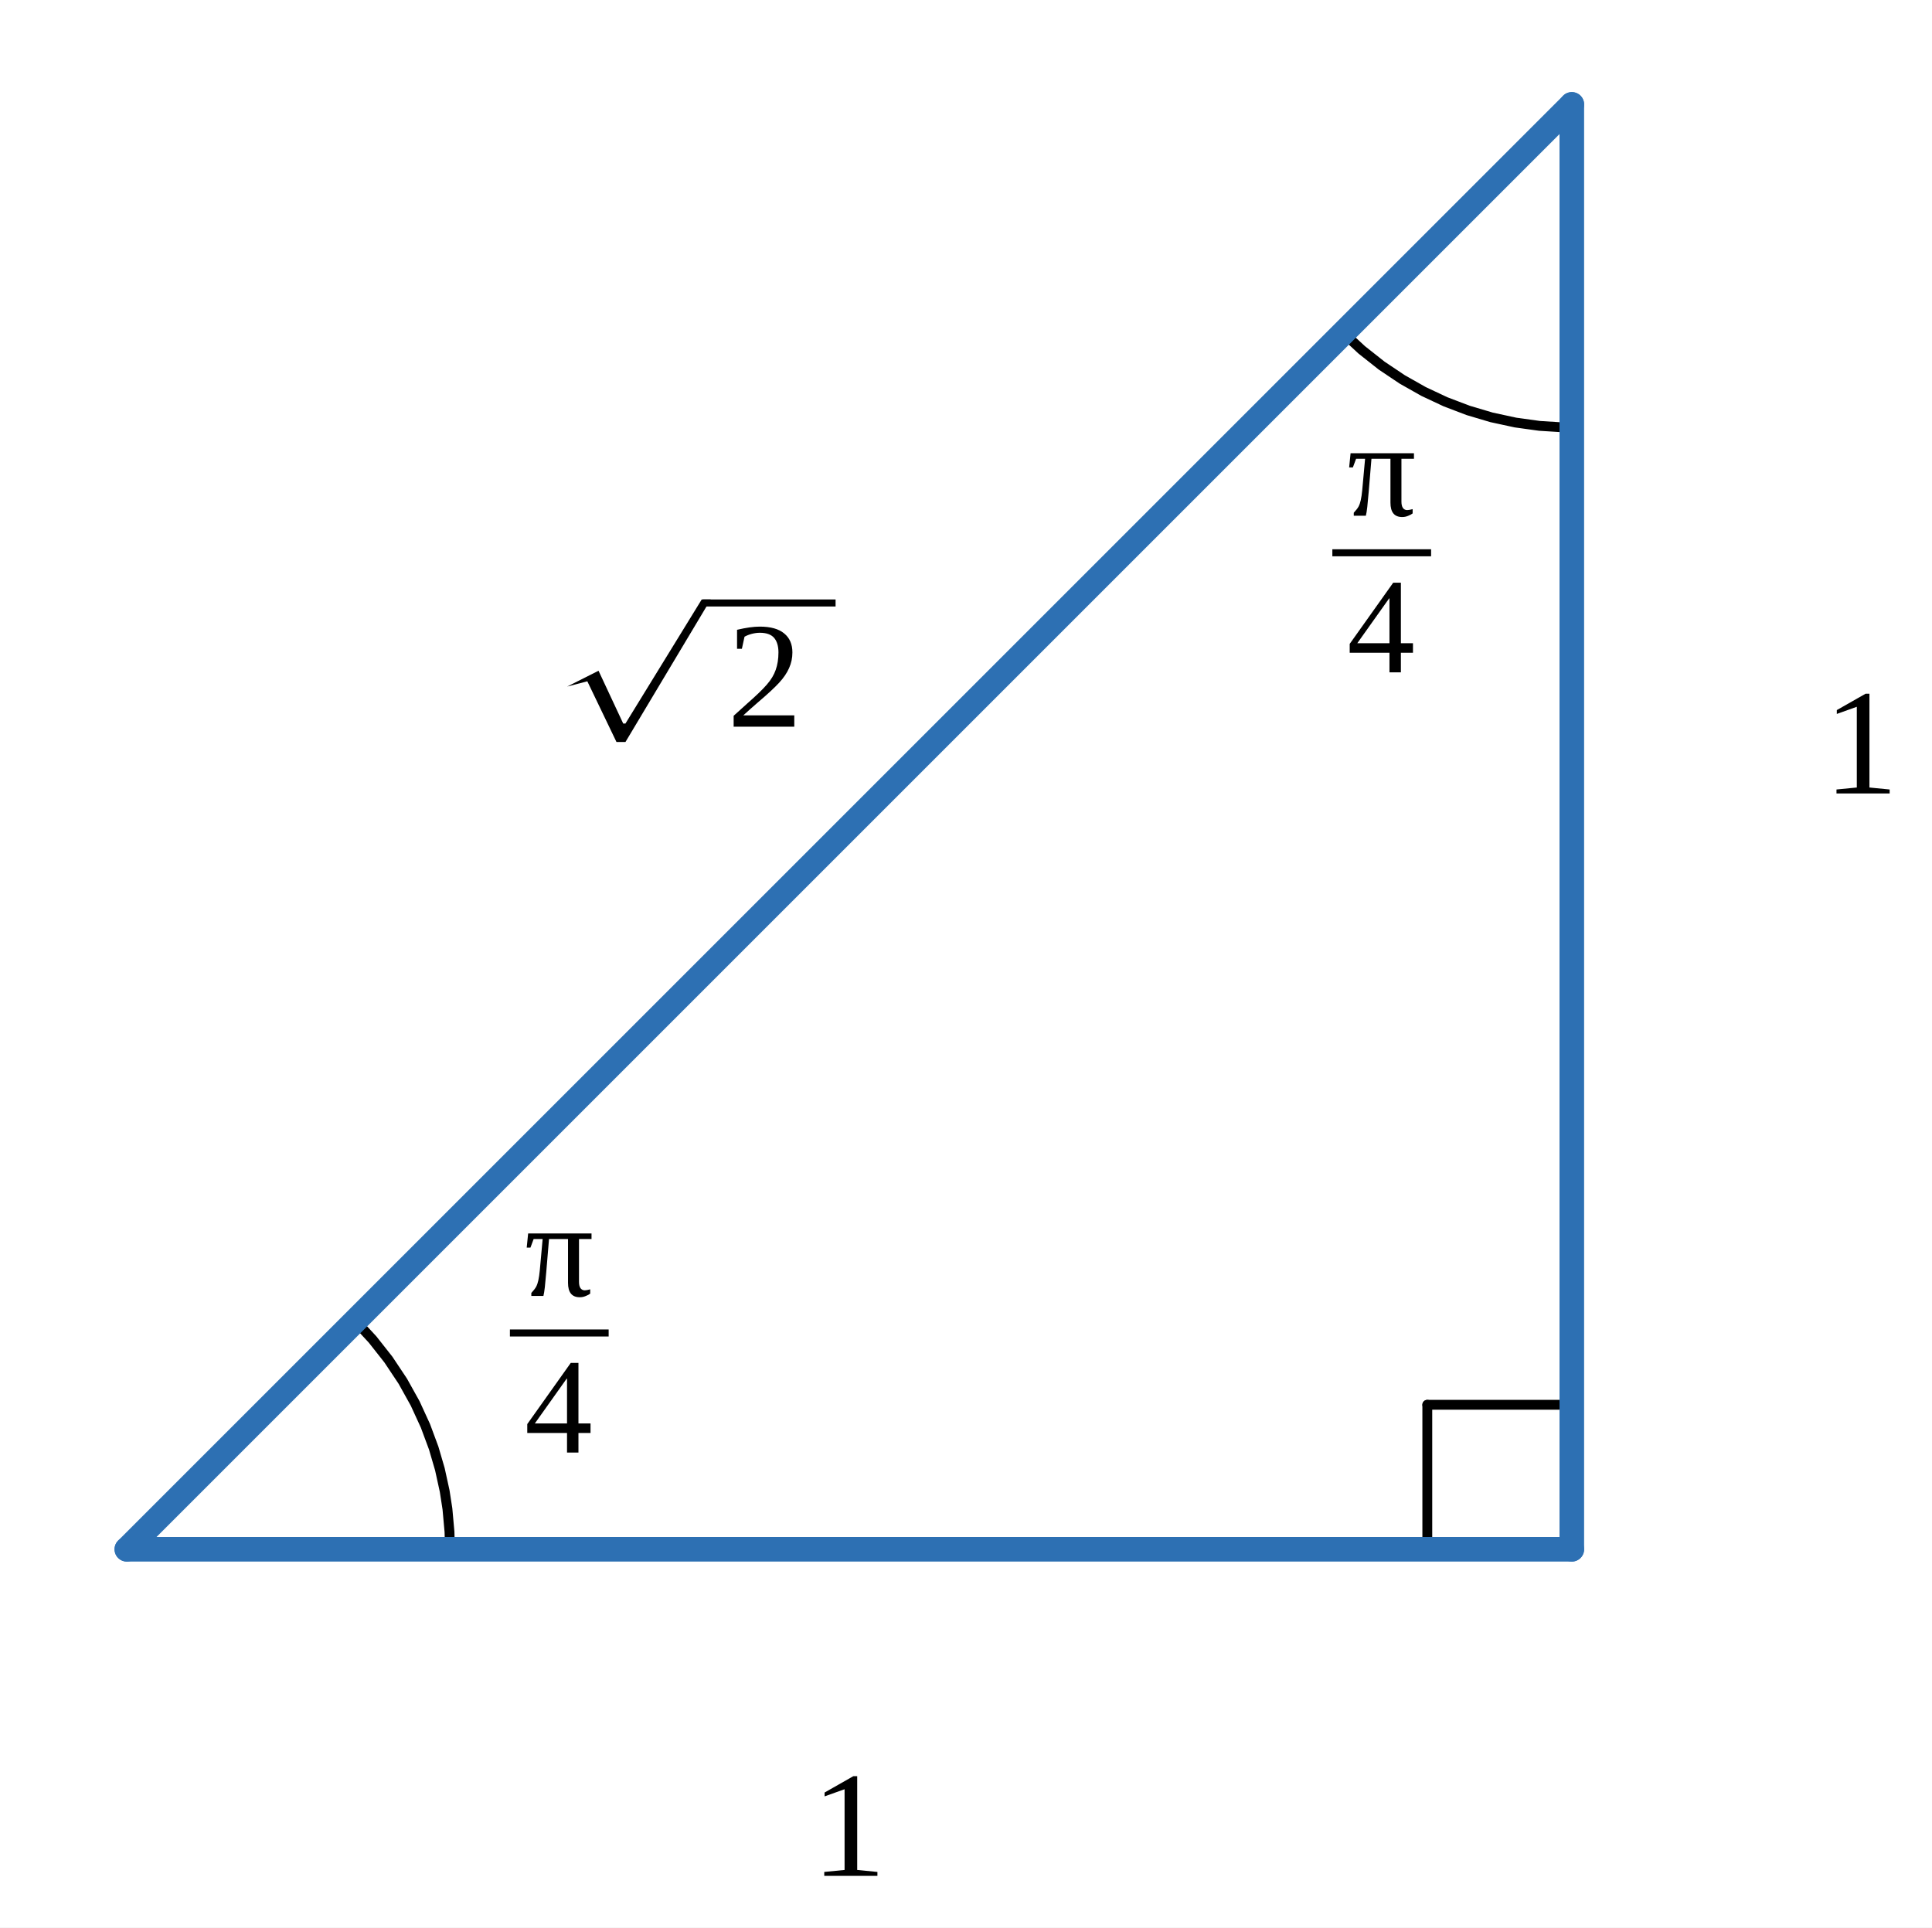
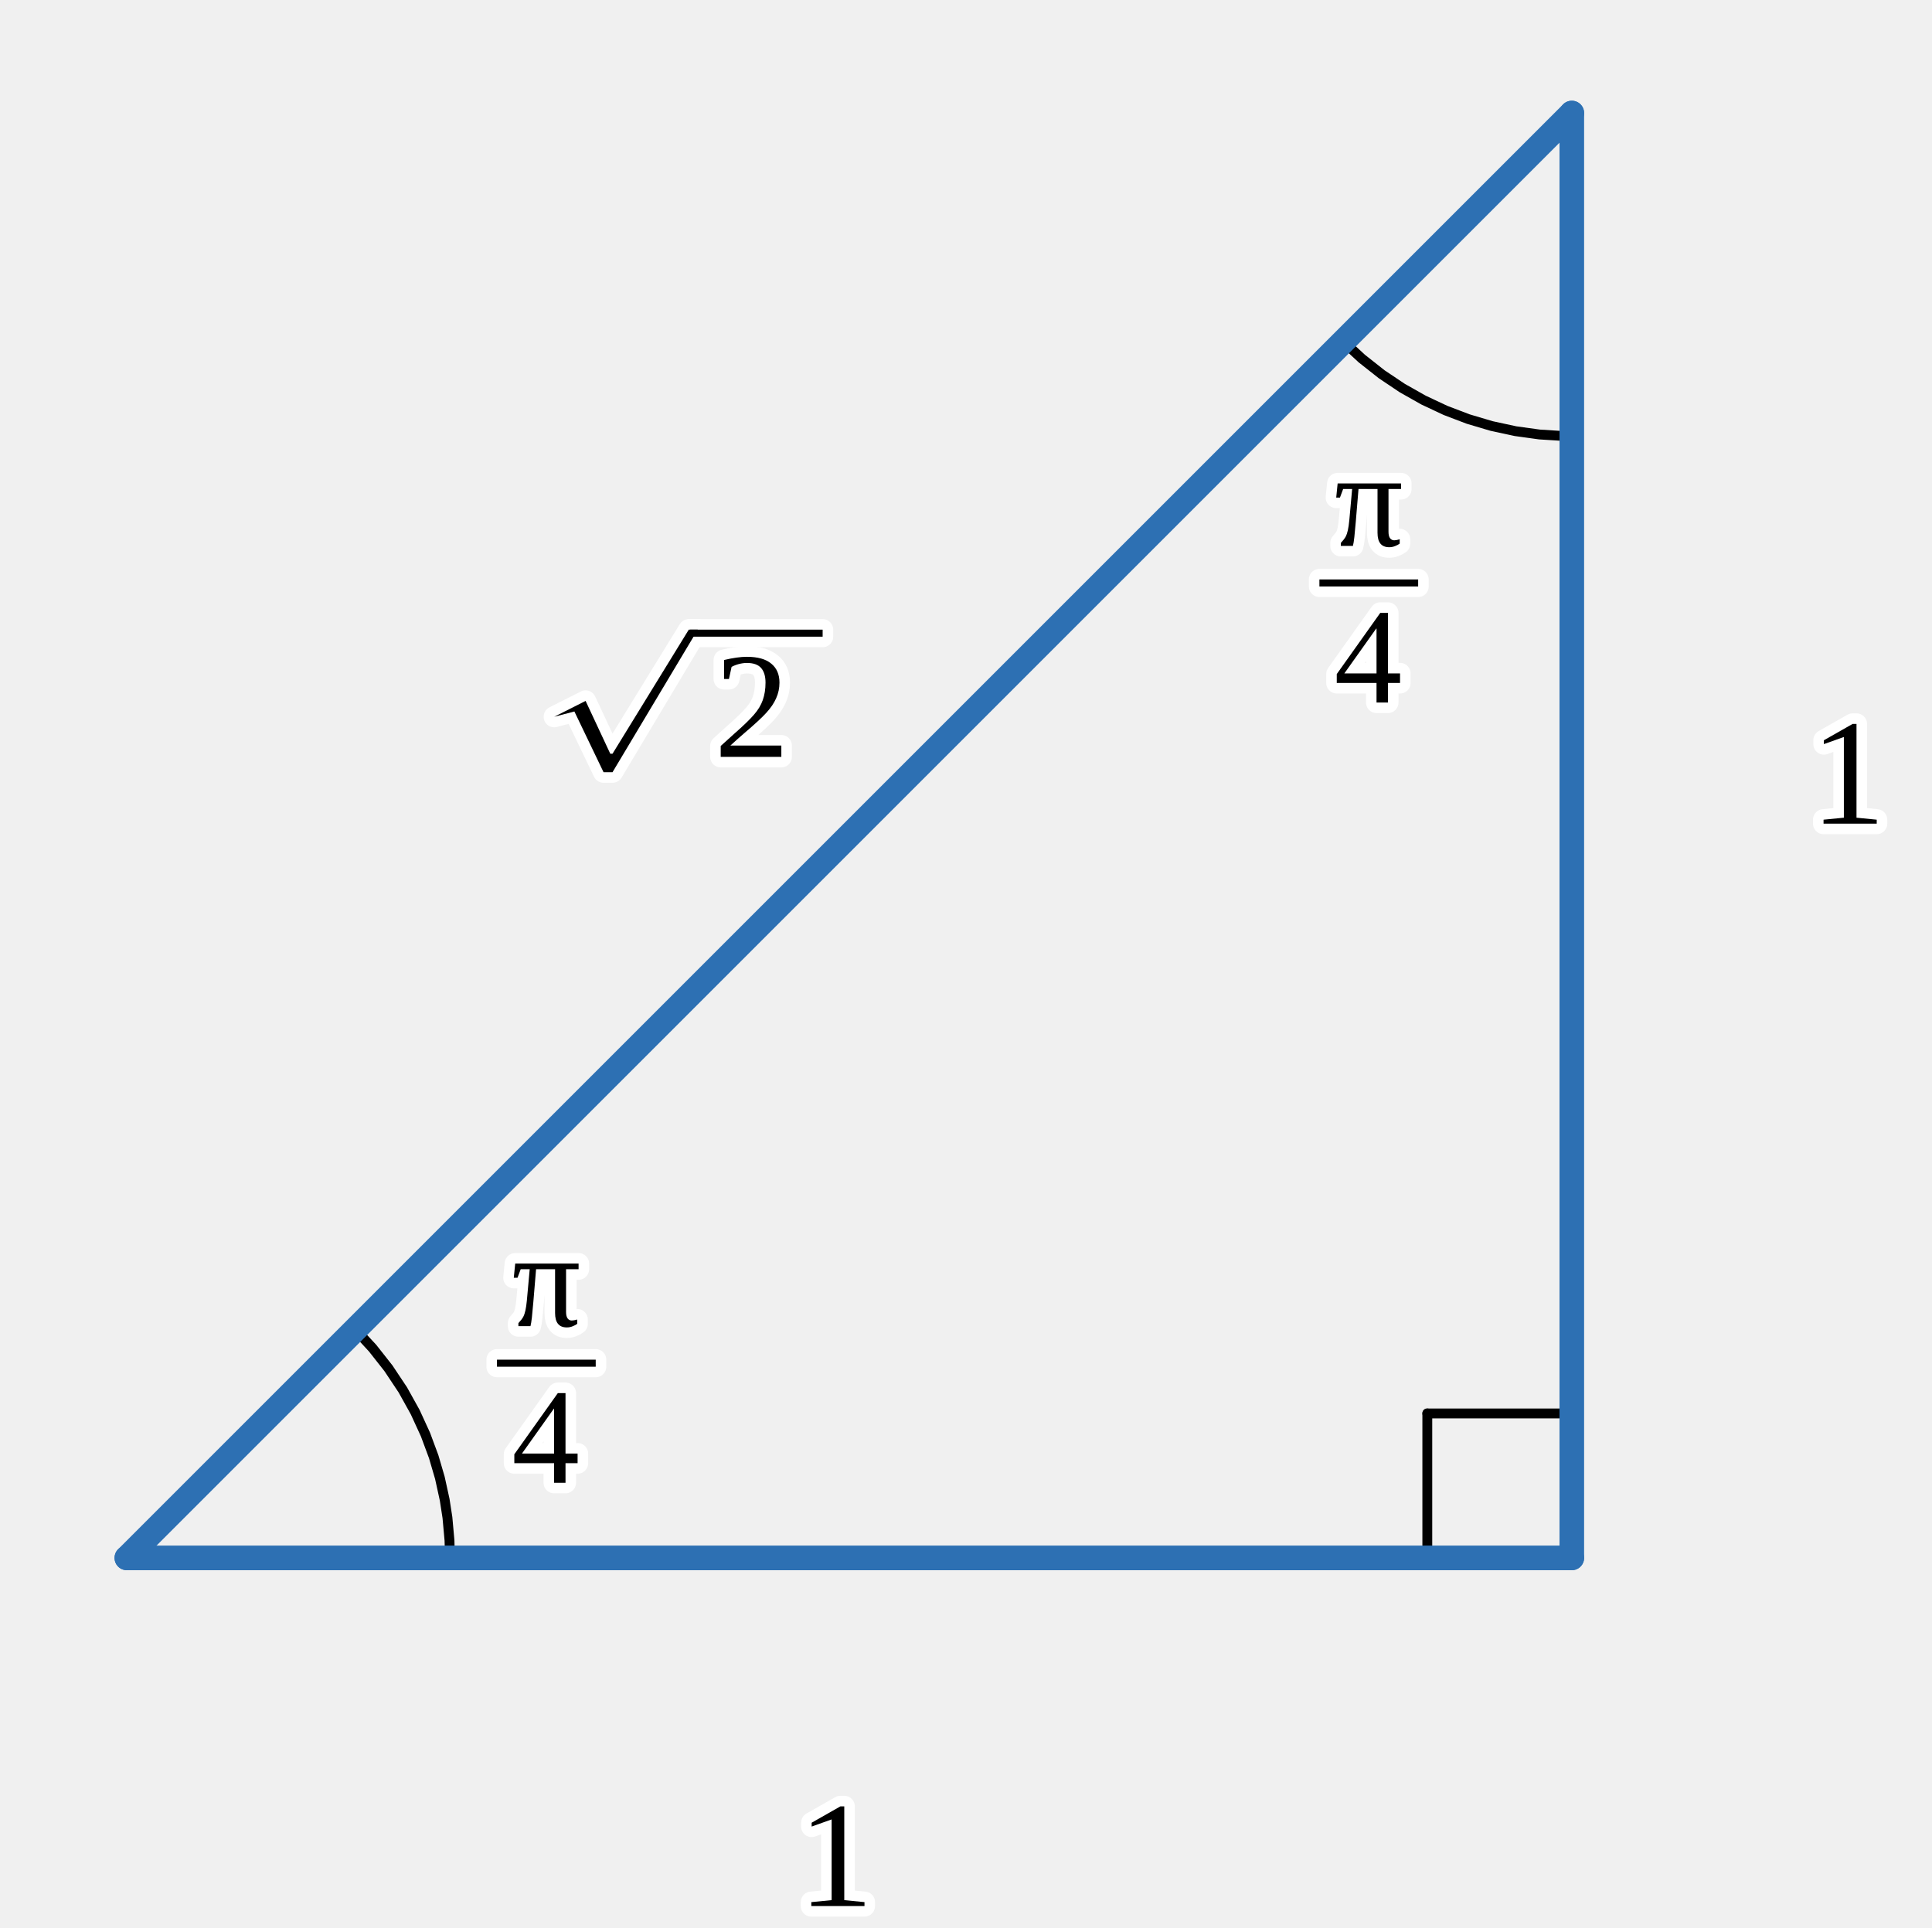
<svg xmlns="http://www.w3.org/2000/svg" version="1.1" width="549.693" height="548.466" id="svg41">
  <defs id="defs1">
    <clipPath clipPathUnits="userSpaceOnUse" id="clipPath42">
      <rect style="opacity:0.72;fill:#000000;stroke-width:0.5" id="rect42" width="279.141" height="279.141" x="93.252" y="51.534" ry="0" />
    </clipPath>
    <clipPath clipPathUnits="userSpaceOnUse" id="clipPath2">
      <rect style="opacity:0.65;fill:#000000;stroke-width:0.5" id="rect3" width="274.847" height="274.233" x="96.319" y="55.215" />
    </clipPath>
  </defs>
-   <g transform="matrix(2,0,0,2,-192.638,-110.4295)" id="g41">
-     <g id="background-998fe9c4">
-       <rect fill="#ffffff" stroke="none" x="0" y="0" width="400" height="400" class="dcg-svg-background" id="rect1" clip-path="url(#clipPath2)" />
-     </g>
-     <g id="graphpaper-998fe9c4">
-       <g id="axis-998fe9c4">
-         <g id="g2">
-           <g id="g1">
-             <path fill="none" stroke="#000000" class="dcg-svg-tickmark" paint-order="fill stroke markers" d="" stroke-opacity="0.9" stroke-miterlimit="2" stroke-width="2" stroke-dasharray="none" id="path1" />
-           </g>
+   <g id="graphpaper-998fe9c4" transform="matrix(2,0,0,2,-192.638,-107.9755)">
+     <g id="axis-998fe9c4">
+       <g id="g2">
+         <g id="g1">
+           <path fill="none" stroke="#000000" class="dcg-svg-tickmark" paint-order="fill stroke markers" d="" stroke-opacity="0.9" stroke-miterlimit="2" stroke-width="2" stroke-dasharray="none" id="path1" />
        </g>
      </g>
    </g>
-     <g id="expressions-998fe9c4">
-       <g id="sketch-998fe9c4">
-         </g>
-       <g id="g3">
-         </g>
-       <g id="g7">
-         <path fill="#000000" stroke="none" paint-order="stroke fill markers" d="" fill-opacity="0.4" id="path4" />
-         <path fill="#000000" stroke="none" paint-order="stroke fill markers" d="" fill-opacity="0.4" id="path5" />
-         <g id="g6">
-           <path fill="none" stroke="#000000" class="dcg-svg-curve" paint-order="fill stroke markers" d="m 146.848,243.11 v 0 l 2.476,2.677 2.246,2.852 2.051,3.081 1.758,3.159 1.465,3.193 1.172,3.158 0.879,3.005 0.684,3.119 0.391,2.53 0.293,3.253 0.068,2.494" stroke-linecap="round" stroke-linejoin="round" stroke-miterlimit="10" stroke-width="1.4" stroke-dasharray="none" id="path6" />
-         </g>
+   </g>
+   <g id="expressions-998fe9c4" transform="matrix(2,0,0,2,-192.638,-107.9755)">
+     <g id="sketch-998fe9c4">
      </g>
-       <g id="g10">
-         <path fill="#000000" stroke="none" paint-order="stroke fill markers" d="" fill-opacity="0.4" id="path7" />
-         <path fill="#000000" stroke="none" paint-order="stroke fill markers" d="" fill-opacity="0.4" id="path8" />
-         <g id="g9">
-           <path fill="none" stroke="#000000" class="dcg-svg-curve" paint-order="fill stroke markers" d="m 287.42,102.568 v 0 l 2.631,2.434 2.831,2.235 2.929,1.964 3.026,1.711 3.124,1.467 3.222,1.227 3.319,0.986 3.417,0.739 3.417,0.473 3.417,0.215 1.172,0.015" stroke-linecap="round" stroke-linejoin="round" stroke-miterlimit="10" stroke-width="1.4" stroke-dasharray="none" id="path9" />
-         </g>
+     <g id="g3">
      </g>
-       <g id="g12">
-         <path fill="#000000" stroke="none" paint-order="stroke fill markers" d="" fill-opacity="0.4" id="path10" />
-         <g id="g11">
-           <path fill="none" stroke="#000000" class="dcg-svg-curve" paint-order="fill stroke markers" d="m 299.368,275.63 v 0 -20.556" stroke-linecap="round" stroke-linejoin="round" stroke-miterlimit="10" stroke-width="1.4" stroke-dasharray="none" id="path11" />
-         </g>
-       </g>
-       <g id="g14">
-         <path fill="#000000" stroke="none" paint-order="stroke fill markers" d="" fill-opacity="0.4" id="path12" />
-         <g id="g13">
-           <path fill="none" stroke="#000000" class="dcg-svg-curve" paint-order="fill stroke markers" d="m 299.368,255.074 v 0 h 20.556" stroke-linecap="round" stroke-linejoin="round" stroke-miterlimit="10" stroke-width="1.4" stroke-dasharray="none" id="path13" />
-         </g>
-       </g>
-       <g id="g16">
-         <path fill="#2d70b3" stroke="none" paint-order="stroke fill markers" d="" fill-opacity="0.4" id="path14" />
-         <g id="g15">
-           <path fill="none" stroke="#2d70b3" class="dcg-svg-curve" paint-order="fill stroke markers" d="m 114.363,275.63 v 0 L 319.925,70.068" stroke-linecap="round" stroke-linejoin="round" stroke-miterlimit="10" stroke-width="3.5" stroke-dasharray="none" id="path15" />
-         </g>
-       </g>
-       <g id="g18">
-         <path fill="#2d70b3" stroke="none" paint-order="stroke fill markers" d="" fill-opacity="0.4" id="path16" />
-         <g id="g17">
-           <path fill="none" stroke="#2d70b3" class="dcg-svg-curve" paint-order="fill stroke markers" d="m 319.925,275.63 v 0 -205.561" stroke-linecap="round" stroke-linejoin="round" stroke-miterlimit="10" stroke-width="3.5" stroke-dasharray="none" id="path17" />
-         </g>
-       </g>
-       <g id="g20">
-         <path fill="#2d70b3" stroke="none" paint-order="stroke fill markers" d="" fill-opacity="0.4" id="path18" />
-         <g id="g19">
-           <path fill="none" stroke="#2d70b3" class="dcg-svg-curve" paint-order="fill stroke markers" d="m 114.363,275.63 v 0 h 205.561" stroke-linecap="round" stroke-linejoin="round" stroke-miterlimit="10" stroke-width="3.5" stroke-dasharray="none" id="path19" />
-         </g>
-       </g>
-       <g id="g21">
-         </g>
-       <g id="g22">
-         </g>
-       <g id="g23">
-         </g>
-     </g>
-     <g id="labels-998fe9c4">
-       <g transform="translate(163,223)" id="g27">
-         <g class="dcg-svg-label" id="g26">
-           <text fill="none" stroke="#ffffff" font-family="'Times New Roman', Symbola, serif" font-size="19.355px" font-style="normal" font-weight="400" text-decoration="normal" x="7.984" y="16.587" text-anchor="start" stroke-linecap="round" stroke-linejoin="round" stroke-miterlimit="2" stroke-width="3" stroke-dasharray="none" id="text23">π</text>
-           <path fill="none" stroke="#ffffff" paint-order="fill stroke markers" d="M 5.859,21.359 H 19.906 v 1 H 5.859 Z" stroke-linecap="round" stroke-linejoin="round" stroke-miterlimit="10" stroke-width="3" stroke-dasharray="none" id="path23" />
-           <text fill="none" stroke="#ffffff" font-family="Symbola, 'Times New Roman', serif" font-size="19.355px" font-style="normal" font-weight="400" text-decoration="normal" x="7.953" y="38.868" text-anchor="start" stroke-linecap="round" stroke-linejoin="round" stroke-miterlimit="2" stroke-width="3" stroke-dasharray="none" id="text24">4</text>
-           <text fill="#000000" stroke="none" font-family="'Times New Roman', Symbola, serif" font-size="19.355px" font-style="normal" font-weight="400" text-decoration="normal" x="7.984" y="16.587" text-anchor="start" id="text25">π</text>
-           <path fill="#000000" stroke="none" paint-order="stroke fill markers" d="M 5.859,21.359 H 19.906 v 1 H 5.859 Z" id="path25" />
-           <text fill="#000000" stroke="none" font-family="Symbola, 'Times New Roman', serif" font-size="19.355px" font-style="normal" font-weight="400" text-decoration="normal" x="7.953" y="38.868" text-anchor="start" id="text26">4</text>
-         </g>
-       </g>
-       <g transform="translate(280,112)" id="g31">
-         <g class="dcg-svg-label" id="g30">
-           <text fill="none" stroke="#ffffff" font-family="'Times New Roman', Symbola, serif" font-size="19.355px" font-style="normal" font-weight="400" text-decoration="normal" x="7.984" y="16.587" text-anchor="start" stroke-linecap="round" stroke-linejoin="round" stroke-miterlimit="2" stroke-width="3" stroke-dasharray="none" id="text27">π</text>
-           <path fill="none" stroke="#ffffff" paint-order="fill stroke markers" d="M 5.859,21.359 H 19.906 v 1 H 5.859 Z" stroke-linecap="round" stroke-linejoin="round" stroke-miterlimit="10" stroke-width="3" stroke-dasharray="none" id="path27" />
-           <text fill="none" stroke="#ffffff" font-family="Symbola, 'Times New Roman', serif" font-size="19.355px" font-style="normal" font-weight="400" text-decoration="normal" x="7.953" y="38.868" text-anchor="start" stroke-linecap="round" stroke-linejoin="round" stroke-miterlimit="2" stroke-width="3" stroke-dasharray="none" id="text28">4</text>
-           <text fill="#000000" stroke="none" font-family="'Times New Roman', Symbola, serif" font-size="19.355px" font-style="normal" font-weight="400" text-decoration="normal" x="7.984" y="16.587" text-anchor="start" id="text29">π</text>
-           <path fill="#000000" stroke="none" paint-order="stroke fill markers" d="M 5.859,21.359 H 19.906 v 1 H 5.859 Z" id="path29" />
-           <text fill="#000000" stroke="none" font-family="Symbola, 'Times New Roman', serif" font-size="19.355px" font-style="normal" font-weight="400" text-decoration="normal" x="7.953" y="38.868" text-anchor="start" id="text30">4</text>
-         </g>
-       </g>
-       <g transform="translate(175,137.5)" id="g35">
-         <g class="dcg-svg-label" id="g34">
-           <path fill="none" stroke="#ffffff" paint-order="fill stroke markers" d="m 2,15.394 4.467,-2.253 3.51,7.512 H 10.296 L 21.146,3 h 1.276 L 10.296,23.281 H 9.02 L 4.872,14.643 Z" stroke-linecap="round" stroke-linejoin="round" stroke-miterlimit="10" stroke-width="3" stroke-dasharray="none" id="path31" />
-           <path fill="none" stroke="#ffffff" paint-order="fill stroke markers" d="M 21.344,3 H 40.188 V 4 H 21.344 Z" stroke-linecap="round" stroke-linejoin="round" stroke-miterlimit="10" stroke-width="3" stroke-dasharray="none" id="path32" />
-           <text fill="none" stroke="#ffffff" font-family="Symbola, 'Times New Roman', serif" font-size="21.505px" font-style="normal" font-weight="400" text-decoration="normal" x="24.75" y="21.097" text-anchor="start" stroke-linecap="round" stroke-linejoin="round" stroke-miterlimit="2" stroke-width="3" stroke-dasharray="none" id="text32">2</text>
-           <path fill="#000000" stroke="none" paint-order="stroke fill markers" d="m 2,15.394 4.467,-2.253 3.51,7.512 H 10.296 L 21.146,3 h 1.276 L 10.296,23.281 H 9.02 L 4.872,14.643 Z" id="path33" />
-           <path fill="#000000" stroke="none" paint-order="stroke fill markers" d="M 21.344,3 H 40.188 V 4 H 21.344 Z" id="path34" />
-           <text fill="#000000" stroke="none" font-family="Symbola, 'Times New Roman', serif" font-size="21.505px" font-style="normal" font-weight="400" text-decoration="normal" x="24.75" y="21.097" text-anchor="start" id="text34">2</text>
-         </g>
-       </g>
-       <g transform="translate(209.5,304)" id="g37">
-         <g class="dcg-svg-label" id="g36">
-           <text fill="none" stroke="#ffffff" font-family="Symbola, 'Times New Roman', serif" font-size="21.505px" font-style="normal" font-weight="400" text-decoration="normal" x="2.188" y="18.097" text-anchor="start" stroke-linecap="round" stroke-linejoin="round" stroke-miterlimit="2" stroke-width="3" stroke-dasharray="none" id="text35">1</text>
-           <text fill="#000000" stroke="none" font-family="Symbola, 'Times New Roman', serif" font-size="21.505px" font-style="normal" font-weight="400" text-decoration="normal" x="2.188" y="18.097" text-anchor="start" id="text36">1</text>
-         </g>
-       </g>
-       <g transform="translate(353.5,150)" id="g39">
-         <g class="dcg-svg-label" id="g38">
-           <text fill="none" stroke="#ffffff" font-family="Symbola, 'Times New Roman', serif" font-size="21.505px" font-style="normal" font-weight="400" text-decoration="normal" x="2.188" y="18.097" text-anchor="start" stroke-linecap="round" stroke-linejoin="round" stroke-miterlimit="2" stroke-width="3" stroke-dasharray="none" id="text37">1</text>
-           <text fill="#000000" stroke="none" font-family="Symbola, 'Times New Roman', serif" font-size="21.505px" font-style="normal" font-weight="400" text-decoration="normal" x="2.188" y="18.097" text-anchor="start" id="text38">1</text>
-         </g>
+     <g id="g7">
+       <path fill="#000000" stroke="none" paint-order="stroke fill markers" d="" fill-opacity="0.4" id="path4" />
+       <path fill="#000000" stroke="none" paint-order="stroke fill markers" d="" fill-opacity="0.4" id="path5" />
+       <g id="g6">
+         <path fill="none" stroke="#000000" class="dcg-svg-curve" paint-order="fill stroke markers" d="m 146.848,243.11 v 0 l 2.476,2.677 2.246,2.852 2.051,3.081 1.758,3.159 1.465,3.193 1.172,3.158 0.879,3.005 0.684,3.119 0.391,2.53 0.293,3.253 0.068,2.494" stroke-linecap="round" stroke-linejoin="round" stroke-miterlimit="10" stroke-width="1.4" stroke-dasharray="none" id="path6" />
      </g>
    </g>
-     <g id="g40" />
+     <g id="g10">
+       <path fill="#000000" stroke="none" paint-order="stroke fill markers" d="" fill-opacity="0.4" id="path7" />
+       <path fill="#000000" stroke="none" paint-order="stroke fill markers" d="" fill-opacity="0.4" id="path8" />
+       <g id="g9">
+         <path fill="none" stroke="#000000" class="dcg-svg-curve" paint-order="fill stroke markers" d="m 287.42,102.568 v 0 l 2.631,2.434 2.831,2.235 2.929,1.964 3.026,1.711 3.124,1.467 3.222,1.227 3.319,0.986 3.417,0.739 3.417,0.473 3.417,0.215 1.172,0.015" stroke-linecap="round" stroke-linejoin="round" stroke-miterlimit="10" stroke-width="1.4" stroke-dasharray="none" id="path9" />
+       </g>
+     </g>
+     <g id="g12">
+       <path fill="#000000" stroke="none" paint-order="stroke fill markers" d="" fill-opacity="0.4" id="path10" />
+       <g id="g11">
+         <path fill="none" stroke="#000000" class="dcg-svg-curve" paint-order="fill stroke markers" d="m 299.368,275.63 v 0 -20.556" stroke-linecap="round" stroke-linejoin="round" stroke-miterlimit="10" stroke-width="1.4" stroke-dasharray="none" id="path11" />
+       </g>
+     </g>
+     <g id="g14">
+       <path fill="#000000" stroke="none" paint-order="stroke fill markers" d="" fill-opacity="0.4" id="path12" />
+       <g id="g13">
+         <path fill="none" stroke="#000000" class="dcg-svg-curve" paint-order="fill stroke markers" d="m 299.368,255.074 v 0 h 20.556" stroke-linecap="round" stroke-linejoin="round" stroke-miterlimit="10" stroke-width="1.4" stroke-dasharray="none" id="path13" />
+       </g>
+     </g>
+     <g id="g16">
+       <path fill="#2d70b3" stroke="none" paint-order="stroke fill markers" d="" fill-opacity="0.4" id="path14" />
+       <g id="g15">
+         <path fill="none" stroke="#2d70b3" class="dcg-svg-curve" paint-order="fill stroke markers" d="m 114.363,275.63 v 0 L 319.925,70.068" stroke-linecap="round" stroke-linejoin="round" stroke-miterlimit="10" stroke-width="3.5" stroke-dasharray="none" id="path15" />
+       </g>
+     </g>
+     <g id="g18">
+       <path fill="#2d70b3" stroke="none" paint-order="stroke fill markers" d="" fill-opacity="0.4" id="path16" />
+       <g id="g17">
+         <path fill="none" stroke="#2d70b3" class="dcg-svg-curve" paint-order="fill stroke markers" d="m 319.925,275.63 v 0 -205.561" stroke-linecap="round" stroke-linejoin="round" stroke-miterlimit="10" stroke-width="3.5" stroke-dasharray="none" id="path17" />
+       </g>
+     </g>
+     <g id="g20">
+       <path fill="#2d70b3" stroke="none" paint-order="stroke fill markers" d="" fill-opacity="0.4" id="path18" />
+       <g id="g19">
+         <path fill="none" stroke="#2d70b3" class="dcg-svg-curve" paint-order="fill stroke markers" d="m 114.363,275.63 v 0 h 205.561" stroke-linecap="round" stroke-linejoin="round" stroke-miterlimit="10" stroke-width="3.5" stroke-dasharray="none" id="path19" />
+       </g>
+     </g>
+     <g id="g21">
+       </g>
+     <g id="g22">
+       </g>
+     <g id="g23">
+       </g>
  </g>
+   <g id="labels-998fe9c4" transform="matrix(2,0,0,2,-196.319,-101.8405)">
+     <g transform="translate(163,223)" id="g27">
+       <g class="dcg-svg-label" id="g26">
+         <text fill="none" stroke="#ffffff" font-family="'Times New Roman', Symbola, serif" font-size="19.355px" font-style="normal" font-weight="400" text-decoration="normal" x="7.984" y="16.587" text-anchor="start" stroke-linecap="round" stroke-linejoin="round" stroke-miterlimit="2" stroke-width="3" stroke-dasharray="none" id="text23">π</text>
+         <path fill="none" stroke="#ffffff" paint-order="fill stroke markers" d="M 5.859,21.359 H 19.906 v 1 H 5.859 Z" stroke-linecap="round" stroke-linejoin="round" stroke-miterlimit="10" stroke-width="3" stroke-dasharray="none" id="path23" />
+         <text fill="none" stroke="#ffffff" font-family="Symbola, 'Times New Roman', serif" font-size="19.355px" font-style="normal" font-weight="400" text-decoration="normal" x="7.953" y="38.868" text-anchor="start" stroke-linecap="round" stroke-linejoin="round" stroke-miterlimit="2" stroke-width="3" stroke-dasharray="none" id="text24">4</text>
+         <text fill="#000000" stroke="none" font-family="'Times New Roman', Symbola, serif" font-size="19.355px" font-style="normal" font-weight="400" text-decoration="normal" x="7.984" y="16.587" text-anchor="start" id="text25">π</text>
+         <path fill="#000000" stroke="none" paint-order="stroke fill markers" d="M 5.859,21.359 H 19.906 v 1 H 5.859 Z" id="path25" />
+         <text fill="#000000" stroke="none" font-family="Symbola, 'Times New Roman', serif" font-size="19.355px" font-style="normal" font-weight="400" text-decoration="normal" x="7.953" y="38.868" text-anchor="start" id="text26">4</text>
+       </g>
+     </g>
+     <g transform="translate(280,112)" id="g31">
+       <g class="dcg-svg-label" id="g30">
+         <text fill="none" stroke="#ffffff" font-family="'Times New Roman', Symbola, serif" font-size="19.355px" font-style="normal" font-weight="400" text-decoration="normal" x="7.984" y="16.587" text-anchor="start" stroke-linecap="round" stroke-linejoin="round" stroke-miterlimit="2" stroke-width="3" stroke-dasharray="none" id="text27">π</text>
+         <path fill="none" stroke="#ffffff" paint-order="fill stroke markers" d="M 5.859,21.359 H 19.906 v 1 H 5.859 Z" stroke-linecap="round" stroke-linejoin="round" stroke-miterlimit="10" stroke-width="3" stroke-dasharray="none" id="path27" />
+         <text fill="none" stroke="#ffffff" font-family="Symbola, 'Times New Roman', serif" font-size="19.355px" font-style="normal" font-weight="400" text-decoration="normal" x="7.953" y="38.868" text-anchor="start" stroke-linecap="round" stroke-linejoin="round" stroke-miterlimit="2" stroke-width="3" stroke-dasharray="none" id="text28">4</text>
+         <text fill="#000000" stroke="none" font-family="'Times New Roman', Symbola, serif" font-size="19.355px" font-style="normal" font-weight="400" text-decoration="normal" x="7.984" y="16.587" text-anchor="start" id="text29">π</text>
+         <path fill="#000000" stroke="none" paint-order="stroke fill markers" d="M 5.859,21.359 H 19.906 v 1 H 5.859 Z" id="path29" />
+         <text fill="#000000" stroke="none" font-family="Symbola, 'Times New Roman', serif" font-size="19.355px" font-style="normal" font-weight="400" text-decoration="normal" x="7.953" y="38.868" text-anchor="start" id="text30">4</text>
+       </g>
+     </g>
+     <g transform="translate(175,137.5)" id="g35">
+       <g class="dcg-svg-label" id="g34">
+         <path fill="none" stroke="#ffffff" paint-order="fill stroke markers" d="m 2,15.394 4.467,-2.253 3.51,7.512 H 10.296 L 21.146,3 h 1.276 L 10.296,23.281 H 9.02 L 4.872,14.643 Z" stroke-linecap="round" stroke-linejoin="round" stroke-miterlimit="10" stroke-width="3" stroke-dasharray="none" id="path31" />
+         <path fill="none" stroke="#ffffff" paint-order="fill stroke markers" d="M 21.344,3 H 40.188 V 4 H 21.344 Z" stroke-linecap="round" stroke-linejoin="round" stroke-miterlimit="10" stroke-width="3" stroke-dasharray="none" id="path32" />
+         <text fill="none" stroke="#ffffff" font-family="Symbola, 'Times New Roman', serif" font-size="21.505px" font-style="normal" font-weight="400" text-decoration="normal" x="24.75" y="21.097" text-anchor="start" stroke-linecap="round" stroke-linejoin="round" stroke-miterlimit="2" stroke-width="3" stroke-dasharray="none" id="text32">2</text>
+         <path fill="#000000" stroke="none" paint-order="stroke fill markers" d="m 2,15.394 4.467,-2.253 3.51,7.512 H 10.296 L 21.146,3 h 1.276 L 10.296,23.281 H 9.02 L 4.872,14.643 Z" id="path33" />
+         <path fill="#000000" stroke="none" paint-order="stroke fill markers" d="M 21.344,3 H 40.188 V 4 H 21.344 Z" id="path34" />
+         <text fill="#000000" stroke="none" font-family="Symbola, 'Times New Roman', serif" font-size="21.505px" font-style="normal" font-weight="400" text-decoration="normal" x="24.75" y="21.097" text-anchor="start" id="text34">2</text>
+       </g>
+     </g>
+     <g transform="translate(209.5,304)" id="g37">
+       <g class="dcg-svg-label" id="g36">
+         <text fill="none" stroke="#ffffff" font-family="Symbola, 'Times New Roman', serif" font-size="21.505px" font-style="normal" font-weight="400" text-decoration="normal" x="2.188" y="18.097" text-anchor="start" stroke-linecap="round" stroke-linejoin="round" stroke-miterlimit="2" stroke-width="3" stroke-dasharray="none" id="text35">1</text>
+         <text fill="#000000" stroke="none" font-family="Symbola, 'Times New Roman', serif" font-size="21.505px" font-style="normal" font-weight="400" text-decoration="normal" x="2.188" y="18.097" text-anchor="start" id="text36">1</text>
+       </g>
+     </g>
+     <g transform="translate(353.5,150)" id="g39">
+       <g class="dcg-svg-label" id="g38">
+         <text fill="none" stroke="#ffffff" font-family="Symbola, 'Times New Roman', serif" font-size="21.505px" font-style="normal" font-weight="400" text-decoration="normal" x="2.188" y="18.097" text-anchor="start" stroke-linecap="round" stroke-linejoin="round" stroke-miterlimit="2" stroke-width="3" stroke-dasharray="none" id="text37">1</text>
+         <text fill="#000000" stroke="none" font-family="Symbola, 'Times New Roman', serif" font-size="21.505px" font-style="normal" font-weight="400" text-decoration="normal" x="2.188" y="18.097" text-anchor="start" id="text38">1</text>
+       </g>
+     </g>
+   </g>
+   <g id="g40" transform="matrix(2,0,0,2,-192.638,-107.9755)" />
</svg>
